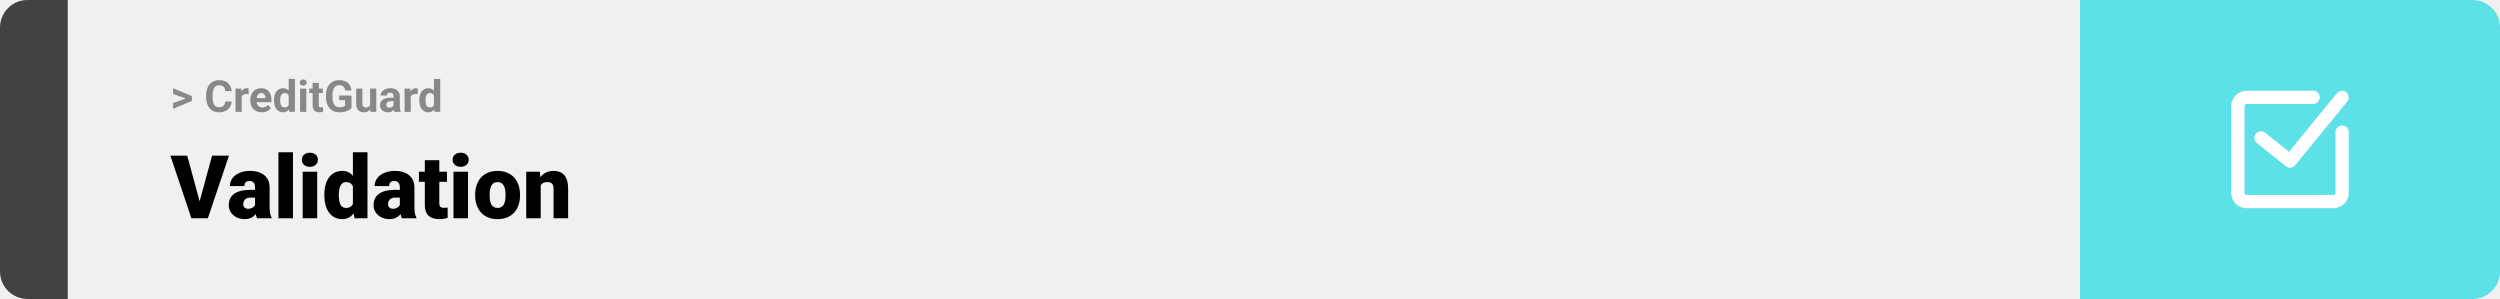
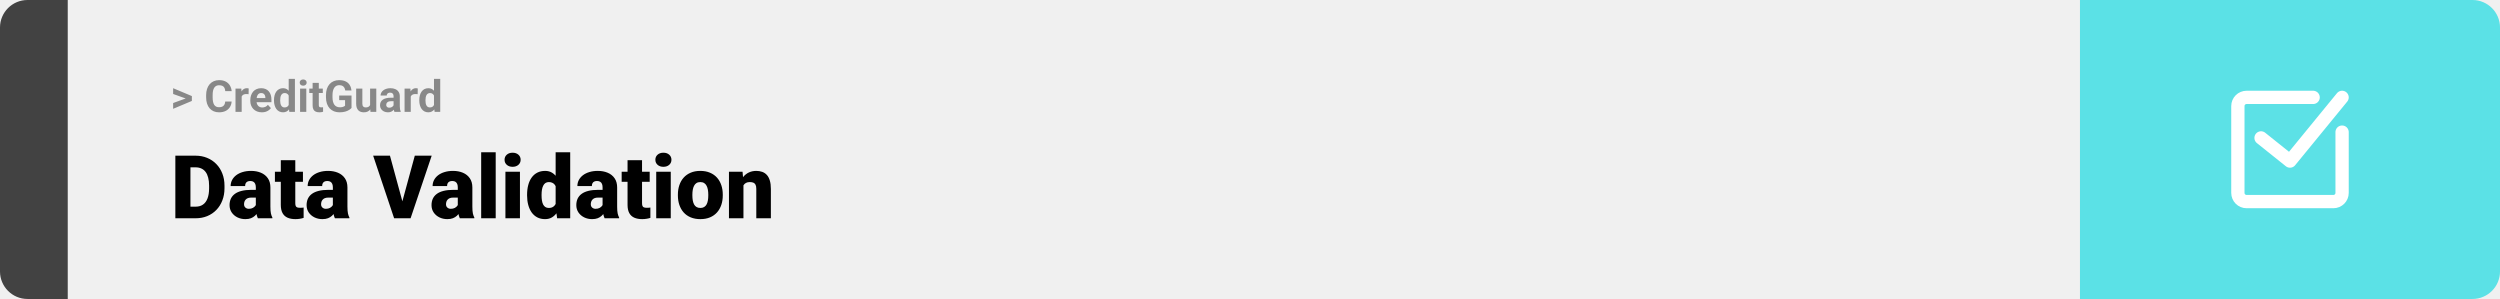
<svg xmlns="http://www.w3.org/2000/svg" width="1363" height="163" viewBox="0 0 1363 163" fill="none">
  <path d="M0 15C0 6.716 6.716 0 15 0H37V163H15C6.716 163 0 156.284 0 148V15Z" fill="#424242" />
  <rect width="1097" height="163" transform="translate(37)" fill="#F0F0F0" />
  <path d="M101.906 53.922L94.394 51.238V48.086L104.602 52.375V54.637L101.906 53.922ZM94.394 56.172L101.918 53.43L104.602 52.785V55.035L94.394 59.324V56.172ZM122.789 55.34H126.293C126.223 56.488 125.906 57.508 125.344 58.398C124.789 59.289 124.012 59.984 123.012 60.484C122.02 60.984 120.824 61.234 119.426 61.234C118.332 61.234 117.352 61.047 116.484 60.672C115.617 60.289 114.875 59.742 114.258 59.031C113.648 58.32 113.184 57.461 112.863 56.453C112.543 55.445 112.383 54.316 112.383 53.066V51.883C112.383 50.633 112.547 49.504 112.875 48.496C113.211 47.48 113.688 46.617 114.305 45.906C114.93 45.195 115.676 44.648 116.543 44.266C117.41 43.883 118.379 43.691 119.449 43.691C120.871 43.691 122.07 43.949 123.047 44.465C124.031 44.98 124.793 45.691 125.332 46.598C125.879 47.504 126.207 48.535 126.316 49.691H122.801C122.762 49.004 122.625 48.422 122.391 47.945C122.156 47.461 121.801 47.098 121.324 46.855C120.855 46.605 120.23 46.48 119.449 46.48C118.863 46.48 118.352 46.59 117.914 46.809C117.477 47.027 117.109 47.359 116.812 47.805C116.516 48.25 116.293 48.812 116.145 49.492C116.004 50.164 115.934 50.953 115.934 51.859V53.066C115.934 53.949 116 54.727 116.133 55.398C116.266 56.062 116.469 56.625 116.742 57.086C117.023 57.539 117.383 57.883 117.82 58.117C118.266 58.344 118.801 58.457 119.426 58.457C120.16 58.457 120.766 58.34 121.242 58.105C121.719 57.871 122.082 57.523 122.332 57.062C122.59 56.602 122.742 56.027 122.789 55.34ZM131.766 51.086V61H128.391V48.32H131.566L131.766 51.086ZM135.586 48.238L135.527 51.367C135.363 51.344 135.164 51.324 134.93 51.309C134.703 51.285 134.496 51.273 134.309 51.273C133.832 51.273 133.418 51.336 133.066 51.461C132.723 51.578 132.434 51.754 132.199 51.988C131.973 52.223 131.801 52.508 131.684 52.844C131.574 53.18 131.512 53.562 131.496 53.992L130.816 53.781C130.816 52.961 130.898 52.207 131.062 51.52C131.227 50.824 131.465 50.219 131.777 49.703C132.098 49.188 132.488 48.789 132.949 48.508C133.41 48.227 133.938 48.086 134.531 48.086C134.719 48.086 134.91 48.102 135.105 48.133C135.301 48.156 135.461 48.191 135.586 48.238ZM142.781 61.234C141.797 61.234 140.914 61.078 140.133 60.766C139.352 60.445 138.688 60.004 138.141 59.441C137.602 58.879 137.188 58.227 136.898 57.484C136.609 56.734 136.465 55.938 136.465 55.094V54.625C136.465 53.664 136.602 52.785 136.875 51.988C137.148 51.191 137.539 50.5 138.047 49.914C138.562 49.328 139.188 48.879 139.922 48.566C140.656 48.246 141.484 48.086 142.406 48.086C143.305 48.086 144.102 48.234 144.797 48.531C145.492 48.828 146.074 49.25 146.543 49.797C147.02 50.344 147.379 51 147.621 51.766C147.863 52.523 147.984 53.367 147.984 54.297V55.703H137.906V53.453H144.668V53.195C144.668 52.727 144.582 52.309 144.41 51.941C144.246 51.566 143.996 51.27 143.66 51.051C143.324 50.832 142.895 50.723 142.371 50.723C141.926 50.723 141.543 50.82 141.223 51.016C140.902 51.211 140.641 51.484 140.438 51.836C140.242 52.188 140.094 52.602 139.992 53.078C139.898 53.547 139.852 54.062 139.852 54.625V55.094C139.852 55.602 139.922 56.07 140.062 56.5C140.211 56.93 140.418 57.301 140.684 57.613C140.957 57.926 141.285 58.168 141.668 58.34C142.059 58.512 142.5 58.598 142.992 58.598C143.602 58.598 144.168 58.48 144.691 58.246C145.223 58.004 145.68 57.641 146.062 57.156L147.703 58.938C147.438 59.32 147.074 59.688 146.613 60.039C146.16 60.391 145.613 60.68 144.973 60.906C144.332 61.125 143.602 61.234 142.781 61.234ZM157.395 58.234V43H160.793V61H157.734L157.395 58.234ZM149.379 54.812V54.566C149.379 53.598 149.488 52.719 149.707 51.93C149.926 51.133 150.246 50.449 150.668 49.879C151.09 49.309 151.609 48.867 152.227 48.555C152.844 48.242 153.547 48.086 154.336 48.086C155.078 48.086 155.727 48.242 156.281 48.555C156.844 48.867 157.32 49.312 157.711 49.891C158.109 50.461 158.43 51.137 158.672 51.918C158.914 52.691 159.09 53.539 159.199 54.461V55C159.09 55.883 158.914 56.703 158.672 57.461C158.43 58.219 158.109 58.883 157.711 59.453C157.32 60.016 156.844 60.453 156.281 60.766C155.719 61.078 155.062 61.234 154.312 61.234C153.523 61.234 152.82 61.074 152.203 60.754C151.594 60.434 151.078 59.984 150.656 59.406C150.242 58.828 149.926 58.148 149.707 57.367C149.488 56.586 149.379 55.734 149.379 54.812ZM152.754 54.566V54.812C152.754 55.336 152.793 55.824 152.871 56.277C152.957 56.73 153.094 57.133 153.281 57.484C153.477 57.828 153.727 58.098 154.031 58.293C154.344 58.48 154.723 58.574 155.168 58.574C155.746 58.574 156.223 58.445 156.598 58.188C156.973 57.922 157.258 57.559 157.453 57.098C157.656 56.637 157.773 56.105 157.805 55.504V53.969C157.781 53.477 157.711 53.035 157.594 52.645C157.484 52.246 157.32 51.906 157.102 51.625C156.891 51.344 156.625 51.125 156.305 50.969C155.992 50.812 155.621 50.734 155.191 50.734C154.754 50.734 154.379 50.836 154.066 51.039C153.754 51.234 153.5 51.504 153.305 51.848C153.117 52.191 152.977 52.598 152.883 53.066C152.797 53.527 152.754 54.027 152.754 54.566ZM166.992 48.32V61H163.605V48.32H166.992ZM163.395 45.016C163.395 44.523 163.566 44.117 163.91 43.797C164.254 43.477 164.715 43.316 165.293 43.316C165.863 43.316 166.32 43.477 166.664 43.797C167.016 44.117 167.191 44.523 167.191 45.016C167.191 45.508 167.016 45.914 166.664 46.234C166.32 46.555 165.863 46.715 165.293 46.715C164.715 46.715 164.254 46.555 163.91 46.234C163.566 45.914 163.395 45.508 163.395 45.016ZM175.992 48.32V50.711H168.609V48.32H175.992ZM170.438 45.191H173.812V57.18C173.812 57.547 173.859 57.828 173.953 58.023C174.055 58.219 174.203 58.355 174.398 58.434C174.594 58.504 174.84 58.539 175.137 58.539C175.348 58.539 175.535 58.531 175.699 58.516C175.871 58.492 176.016 58.469 176.133 58.445L176.145 60.93C175.855 61.023 175.543 61.098 175.207 61.152C174.871 61.207 174.5 61.234 174.094 61.234C173.352 61.234 172.703 61.113 172.148 60.871C171.602 60.621 171.18 60.223 170.883 59.676C170.586 59.129 170.438 58.41 170.438 57.52V45.191ZM191.648 52.082V58.844C191.383 59.164 190.973 59.512 190.418 59.887C189.863 60.254 189.148 60.57 188.273 60.836C187.398 61.102 186.34 61.234 185.098 61.234C183.996 61.234 182.992 61.055 182.086 60.695C181.18 60.328 180.398 59.793 179.742 59.09C179.094 58.387 178.594 57.527 178.242 56.512C177.891 55.488 177.715 54.32 177.715 53.008V51.941C177.715 50.629 177.883 49.461 178.219 48.438C178.562 47.414 179.051 46.551 179.684 45.848C180.316 45.145 181.07 44.609 181.945 44.242C182.82 43.875 183.793 43.691 184.863 43.691C186.348 43.691 187.566 43.934 188.52 44.418C189.473 44.895 190.199 45.559 190.699 46.41C191.207 47.254 191.52 48.223 191.637 49.316H188.227C188.141 48.738 187.977 48.234 187.734 47.805C187.492 47.375 187.145 47.039 186.691 46.797C186.246 46.555 185.668 46.434 184.957 46.434C184.371 46.434 183.848 46.555 183.387 46.797C182.934 47.031 182.551 47.379 182.238 47.84C181.926 48.301 181.688 48.871 181.523 49.551C181.359 50.23 181.277 51.02 181.277 51.918V53.008C181.277 53.898 181.363 54.688 181.535 55.375C181.707 56.055 181.961 56.629 182.297 57.098C182.641 57.559 183.062 57.906 183.562 58.141C184.062 58.375 184.645 58.492 185.309 58.492C185.863 58.492 186.324 58.445 186.691 58.352C187.066 58.258 187.367 58.145 187.594 58.012C187.828 57.871 188.008 57.738 188.133 57.613V54.59H184.922V52.082H191.648ZM201.773 57.965V48.32H205.148V61H201.973L201.773 57.965ZM202.148 55.363L203.145 55.34C203.145 56.184 203.047 56.969 202.852 57.695C202.656 58.414 202.363 59.039 201.973 59.57C201.582 60.094 201.09 60.504 200.496 60.801C199.902 61.09 199.203 61.234 198.398 61.234C197.781 61.234 197.211 61.148 196.688 60.977C196.172 60.797 195.727 60.52 195.352 60.145C194.984 59.762 194.695 59.273 194.484 58.68C194.281 58.078 194.18 57.355 194.18 56.512V48.32H197.555V56.535C197.555 56.91 197.598 57.227 197.684 57.484C197.777 57.742 197.906 57.953 198.07 58.117C198.234 58.281 198.426 58.398 198.645 58.469C198.871 58.539 199.121 58.574 199.395 58.574C200.09 58.574 200.637 58.434 201.035 58.152C201.441 57.871 201.727 57.488 201.891 57.004C202.062 56.512 202.148 55.965 202.148 55.363ZM214.57 58.141V52.492C214.57 52.086 214.504 51.738 214.371 51.449C214.238 51.152 214.031 50.922 213.75 50.758C213.477 50.594 213.121 50.512 212.684 50.512C212.309 50.512 211.984 50.578 211.711 50.711C211.438 50.836 211.227 51.02 211.078 51.262C210.93 51.496 210.855 51.773 210.855 52.094H207.48C207.48 51.555 207.605 51.043 207.855 50.559C208.105 50.074 208.469 49.648 208.945 49.281C209.422 48.906 209.988 48.613 210.645 48.402C211.309 48.191 212.051 48.086 212.871 48.086C213.855 48.086 214.73 48.25 215.496 48.578C216.262 48.906 216.863 49.398 217.301 50.055C217.746 50.711 217.969 51.531 217.969 52.516V57.941C217.969 58.637 218.012 59.207 218.098 59.652C218.184 60.09 218.309 60.473 218.473 60.801V61H215.062C214.898 60.656 214.773 60.227 214.688 59.711C214.609 59.188 214.57 58.664 214.57 58.141ZM215.016 53.277L215.039 55.188H213.152C212.707 55.188 212.32 55.238 211.992 55.34C211.664 55.441 211.395 55.586 211.184 55.773C210.973 55.953 210.816 56.164 210.715 56.406C210.621 56.648 210.574 56.914 210.574 57.203C210.574 57.492 210.641 57.754 210.773 57.988C210.906 58.215 211.098 58.395 211.348 58.527C211.598 58.652 211.891 58.715 212.227 58.715C212.734 58.715 213.176 58.613 213.551 58.41C213.926 58.207 214.215 57.957 214.418 57.66C214.629 57.363 214.738 57.082 214.746 56.816L215.637 58.246C215.512 58.566 215.34 58.898 215.121 59.242C214.91 59.586 214.641 59.91 214.312 60.215C213.984 60.512 213.59 60.758 213.129 60.953C212.668 61.141 212.121 61.234 211.488 61.234C210.684 61.234 209.953 61.074 209.297 60.754C208.648 60.426 208.133 59.977 207.75 59.406C207.375 58.828 207.188 58.172 207.188 57.438C207.188 56.773 207.312 56.184 207.562 55.668C207.812 55.152 208.18 54.719 208.664 54.367C209.156 54.008 209.77 53.738 210.504 53.559C211.238 53.371 212.09 53.277 213.059 53.277H215.016ZM223.945 51.086V61H220.57V48.32H223.746L223.945 51.086ZM227.766 48.238L227.707 51.367C227.543 51.344 227.344 51.324 227.109 51.309C226.883 51.285 226.676 51.273 226.488 51.273C226.012 51.273 225.598 51.336 225.246 51.461C224.902 51.578 224.613 51.754 224.379 51.988C224.152 52.223 223.98 52.508 223.863 52.844C223.754 53.18 223.691 53.562 223.676 53.992L222.996 53.781C222.996 52.961 223.078 52.207 223.242 51.52C223.406 50.824 223.645 50.219 223.957 49.703C224.277 49.188 224.668 48.789 225.129 48.508C225.59 48.227 226.117 48.086 226.711 48.086C226.898 48.086 227.09 48.102 227.285 48.133C227.48 48.156 227.641 48.191 227.766 48.238ZM236.613 58.234V43H240.012V61H236.953L236.613 58.234ZM228.598 54.812V54.566C228.598 53.598 228.707 52.719 228.926 51.93C229.145 51.133 229.465 50.449 229.887 49.879C230.309 49.309 230.828 48.867 231.445 48.555C232.062 48.242 232.766 48.086 233.555 48.086C234.297 48.086 234.945 48.242 235.5 48.555C236.062 48.867 236.539 49.312 236.93 49.891C237.328 50.461 237.648 51.137 237.891 51.918C238.133 52.691 238.309 53.539 238.418 54.461V55C238.309 55.883 238.133 56.703 237.891 57.461C237.648 58.219 237.328 58.883 236.93 59.453C236.539 60.016 236.062 60.453 235.5 60.766C234.938 61.078 234.281 61.234 233.531 61.234C232.742 61.234 232.039 61.074 231.422 60.754C230.812 60.434 230.297 59.984 229.875 59.406C229.461 58.828 229.145 58.148 228.926 57.367C228.707 56.586 228.598 55.734 228.598 54.812ZM231.973 54.566V54.812C231.973 55.336 232.012 55.824 232.09 56.277C232.176 56.73 232.312 57.133 232.5 57.484C232.695 57.828 232.945 58.098 233.25 58.293C233.562 58.48 233.941 58.574 234.387 58.574C234.965 58.574 235.441 58.445 235.816 58.188C236.191 57.922 236.477 57.559 236.672 57.098C236.875 56.637 236.992 56.105 237.023 55.504V53.969C237 53.477 236.93 53.035 236.812 52.645C236.703 52.246 236.539 51.906 236.32 51.625C236.109 51.344 235.844 51.125 235.523 50.969C235.211 50.812 234.84 50.734 234.41 50.734C233.973 50.734 233.598 50.836 233.285 51.039C232.973 51.234 232.719 51.504 232.523 51.848C232.336 52.191 232.195 52.598 232.102 53.066C232.016 53.527 231.973 54.027 231.973 54.566Z" fill="#888888" />
-   <path d="M108.516 110.961L115.617 84.875H124.828L113.32 119H107.367L108.516 110.961ZM102.07 84.875L109.172 110.961L110.367 119H104.344L92.906 84.875H102.07ZM139.055 112.625V102.172C139.055 101.453 138.953 100.836 138.75 100.32C138.547 99.805 138.227 99.406 137.789 99.125C137.352 98.828 136.766 98.68 136.031 98.68C135.438 98.68 134.93 98.781 134.508 98.984C134.086 99.188 133.766 99.492 133.547 99.898C133.328 100.305 133.219 100.82 133.219 101.445H125.32C125.32 100.273 125.578 99.188 126.094 98.188C126.625 97.172 127.375 96.289 128.344 95.539C129.328 94.789 130.5 94.211 131.859 93.805C133.234 93.383 134.766 93.172 136.453 93.172C138.469 93.172 140.266 93.508 141.844 94.18C143.438 94.852 144.695 95.859 145.617 97.203C146.539 98.531 147 100.203 147 102.219V112.602C147 114.258 147.094 115.516 147.281 116.375C147.469 117.219 147.734 117.961 148.078 118.602V119H140.156C139.781 118.219 139.5 117.266 139.312 116.141C139.141 115 139.055 113.828 139.055 112.625ZM140.016 103.508L140.062 107.727H136.57C135.836 107.727 135.211 107.828 134.695 108.031C134.195 108.234 133.789 108.516 133.477 108.875C133.18 109.219 132.961 109.609 132.82 110.047C132.695 110.484 132.633 110.945 132.633 111.43C132.633 111.898 132.742 112.32 132.961 112.695C133.195 113.055 133.508 113.336 133.898 113.539C134.289 113.742 134.727 113.844 135.211 113.844C136.086 113.844 136.828 113.68 137.438 113.352C138.062 113.008 138.539 112.594 138.867 112.109C139.195 111.625 139.359 111.172 139.359 110.75L141.094 113.984C140.781 114.609 140.422 115.242 140.016 115.883C139.625 116.523 139.133 117.117 138.539 117.664C137.961 118.195 137.25 118.633 136.406 118.977C135.562 119.305 134.539 119.469 133.336 119.469C131.773 119.469 130.336 119.148 129.023 118.508C127.727 117.867 126.688 116.977 125.906 115.836C125.125 114.68 124.734 113.352 124.734 111.852C124.734 110.539 124.969 109.367 125.438 108.336C125.922 107.305 126.648 106.43 127.617 105.711C128.586 104.992 129.82 104.445 131.32 104.07C132.82 103.695 134.586 103.508 136.617 103.508H140.016ZM159.727 83V119H151.805V83H159.727ZM172.945 93.641V119H165.023V93.641H172.945ZM164.555 87.102C164.555 85.977 164.961 85.055 165.773 84.336C166.586 83.617 167.641 83.258 168.938 83.258C170.234 83.258 171.289 83.617 172.102 84.336C172.914 85.055 173.32 85.977 173.32 87.102C173.32 88.227 172.914 89.148 172.102 89.867C171.289 90.586 170.234 90.945 168.938 90.945C167.641 90.945 166.586 90.586 165.773 89.867C164.961 89.148 164.555 88.227 164.555 87.102ZM192.398 113.188V83H200.344V119H193.219L192.398 113.188ZM176.836 106.625V106.133C176.836 104.211 177.047 102.461 177.469 100.883C177.891 99.289 178.516 97.922 179.344 96.781C180.172 95.625 181.203 94.734 182.438 94.109C183.672 93.484 185.094 93.172 186.703 93.172C188.141 93.172 189.398 93.508 190.477 94.18C191.555 94.836 192.477 95.758 193.242 96.945C194.008 98.133 194.633 99.523 195.117 101.117C195.602 102.695 195.969 104.398 196.219 106.227V106.812C195.969 108.531 195.602 110.156 195.117 111.688C194.633 113.203 194.008 114.547 193.242 115.719C192.477 116.891 191.547 117.812 190.453 118.484C189.375 119.141 188.109 119.469 186.656 119.469C185.047 119.469 183.625 119.148 182.391 118.508C181.172 117.867 180.148 116.969 179.32 115.812C178.508 114.656 177.891 113.297 177.469 111.734C177.047 110.172 176.836 108.469 176.836 106.625ZM184.734 106.133V106.625C184.734 107.578 184.797 108.461 184.922 109.273C185.047 110.086 185.258 110.805 185.555 111.43C185.867 112.039 186.273 112.516 186.773 112.859C187.289 113.203 187.922 113.375 188.672 113.375C189.688 113.375 190.523 113.133 191.18 112.648C191.852 112.164 192.344 111.477 192.656 110.586C192.984 109.695 193.125 108.648 193.078 107.445V105.594C193.109 104.562 193.039 103.656 192.867 102.875C192.695 102.078 192.422 101.414 192.047 100.883C191.688 100.352 191.227 99.953 190.664 99.688C190.117 99.406 189.469 99.266 188.719 99.266C187.984 99.266 187.359 99.438 186.844 99.781C186.344 100.125 185.938 100.609 185.625 101.234C185.312 101.844 185.086 102.57 184.945 103.414C184.805 104.242 184.734 105.148 184.734 106.133ZM217.992 112.625V102.172C217.992 101.453 217.891 100.836 217.688 100.32C217.484 99.805 217.164 99.406 216.727 99.125C216.289 98.828 215.703 98.68 214.969 98.68C214.375 98.68 213.867 98.781 213.445 98.984C213.023 99.188 212.703 99.492 212.484 99.898C212.266 100.305 212.156 100.82 212.156 101.445H204.258C204.258 100.273 204.516 99.188 205.031 98.188C205.562 97.172 206.312 96.289 207.281 95.539C208.266 94.789 209.438 94.211 210.797 93.805C212.172 93.383 213.703 93.172 215.391 93.172C217.406 93.172 219.203 93.508 220.781 94.18C222.375 94.852 223.633 95.859 224.555 97.203C225.477 98.531 225.938 100.203 225.938 102.219V112.602C225.938 114.258 226.031 115.516 226.219 116.375C226.406 117.219 226.672 117.961 227.016 118.602V119H219.094C218.719 118.219 218.438 117.266 218.25 116.141C218.078 115 217.992 113.828 217.992 112.625ZM218.953 103.508L219 107.727H215.508C214.773 107.727 214.148 107.828 213.633 108.031C213.133 108.234 212.727 108.516 212.414 108.875C212.117 109.219 211.898 109.609 211.758 110.047C211.633 110.484 211.57 110.945 211.57 111.43C211.57 111.898 211.68 112.32 211.898 112.695C212.133 113.055 212.445 113.336 212.836 113.539C213.227 113.742 213.664 113.844 214.148 113.844C215.023 113.844 215.766 113.68 216.375 113.352C217 113.008 217.477 112.594 217.805 112.109C218.133 111.625 218.297 111.172 218.297 110.75L220.031 113.984C219.719 114.609 219.359 115.242 218.953 115.883C218.562 116.523 218.07 117.117 217.477 117.664C216.898 118.195 216.188 118.633 215.344 118.977C214.5 119.305 213.477 119.469 212.273 119.469C210.711 119.469 209.273 119.148 207.961 118.508C206.664 117.867 205.625 116.977 204.844 115.836C204.062 114.68 203.672 113.352 203.672 111.852C203.672 110.539 203.906 109.367 204.375 108.336C204.859 107.305 205.586 106.43 206.555 105.711C207.523 104.992 208.758 104.445 210.258 104.07C211.758 103.695 213.523 103.508 215.555 103.508H218.953ZM243.68 93.641V99.125H228.398V93.641H243.68ZM231.609 87.336H239.508V110.727C239.508 111.398 239.586 111.922 239.742 112.297C239.898 112.656 240.164 112.914 240.539 113.07C240.93 113.211 241.445 113.281 242.086 113.281C242.539 113.281 242.914 113.273 243.211 113.258C243.508 113.227 243.789 113.188 244.055 113.141V118.789C243.383 119.008 242.68 119.172 241.945 119.281C241.211 119.406 240.43 119.469 239.602 119.469C237.914 119.469 236.469 119.203 235.266 118.672C234.078 118.141 233.172 117.305 232.547 116.164C231.922 115.023 231.609 113.539 231.609 111.711V87.336ZM255.164 93.641V119H247.242V93.641H255.164ZM246.773 87.102C246.773 85.977 247.18 85.055 247.992 84.336C248.805 83.617 249.859 83.258 251.156 83.258C252.453 83.258 253.508 83.617 254.32 84.336C255.133 85.055 255.539 85.977 255.539 87.102C255.539 88.227 255.133 89.148 254.32 89.867C253.508 90.586 252.453 90.945 251.156 90.945C249.859 90.945 248.805 90.586 247.992 89.867C247.18 89.148 246.773 88.227 246.773 87.102ZM259.055 106.578V106.086C259.055 104.227 259.32 102.516 259.852 100.953C260.383 99.375 261.164 98.008 262.195 96.852C263.227 95.695 264.5 94.797 266.016 94.156C267.531 93.5 269.281 93.172 271.266 93.172C273.266 93.172 275.023 93.5 276.539 94.156C278.07 94.797 279.352 95.695 280.383 96.852C281.414 98.008 282.195 99.375 282.727 100.953C283.258 102.516 283.523 104.227 283.523 106.086V106.578C283.523 108.422 283.258 110.133 282.727 111.711C282.195 113.273 281.414 114.641 280.383 115.812C279.352 116.969 278.078 117.867 276.562 118.508C275.047 119.148 273.297 119.469 271.312 119.469C269.328 119.469 267.57 119.148 266.039 118.508C264.508 117.867 263.227 116.969 262.195 115.812C261.164 114.641 260.383 113.273 259.852 111.711C259.32 110.133 259.055 108.422 259.055 106.578ZM266.953 106.086V106.578C266.953 107.531 267.023 108.422 267.164 109.25C267.305 110.078 267.539 110.805 267.867 111.43C268.195 112.039 268.641 112.516 269.203 112.859C269.766 113.203 270.469 113.375 271.312 113.375C272.141 113.375 272.828 113.203 273.375 112.859C273.938 112.516 274.383 112.039 274.711 111.43C275.039 110.805 275.273 110.078 275.414 109.25C275.555 108.422 275.625 107.531 275.625 106.578V106.086C275.625 105.164 275.555 104.297 275.414 103.484C275.273 102.656 275.039 101.93 274.711 101.305C274.383 100.664 273.938 100.164 273.375 99.805C272.812 99.445 272.109 99.266 271.266 99.266C270.438 99.266 269.742 99.445 269.18 99.805C268.633 100.164 268.195 100.664 267.867 101.305C267.539 101.93 267.305 102.656 267.164 103.484C267.023 104.297 266.953 105.164 266.953 106.086ZM294.797 99.055V119H286.898V93.641H294.305L294.797 99.055ZM293.859 105.453L292.008 105.5C292.008 103.562 292.242 101.836 292.711 100.32C293.18 98.789 293.844 97.492 294.703 96.43C295.562 95.367 296.586 94.562 297.773 94.016C298.977 93.453 300.312 93.172 301.781 93.172C302.953 93.172 304.023 93.344 304.992 93.688C305.977 94.031 306.82 94.586 307.523 95.352C308.242 96.117 308.789 97.133 309.164 98.398C309.555 99.648 309.75 101.195 309.75 103.039V119H301.805V103.016C301.805 102 301.664 101.227 301.383 100.695C301.102 100.148 300.695 99.773 300.164 99.57C299.633 99.367 298.984 99.266 298.219 99.266C297.406 99.266 296.719 99.422 296.156 99.734C295.594 100.047 295.141 100.484 294.797 101.047C294.469 101.594 294.227 102.242 294.07 102.992C293.93 103.742 293.859 104.562 293.859 105.453Z" fill="black" />
+   <path d="M106.688 119H99.117L99.164 112.672H106.688C108.25 112.672 109.57 112.297 110.648 111.547C111.742 110.797 112.57 109.68 113.133 108.195C113.711 106.695 114 104.852 114 102.664V101.188C114 99.547 113.836 98.109 113.508 96.875C113.195 95.625 112.727 94.586 112.102 93.758C111.477 92.914 110.695 92.281 109.758 91.859C108.836 91.438 107.773 91.227 106.57 91.227H98.977V84.875H106.57C108.883 84.875 111 85.273 112.922 86.07C114.859 86.852 116.531 87.977 117.938 89.445C119.359 90.898 120.453 92.625 121.219 94.625C122 96.609 122.391 98.812 122.391 101.234V102.664C122.391 105.07 122 107.273 121.219 109.273C120.453 111.273 119.367 113 117.961 114.453C116.555 115.906 114.891 117.031 112.969 117.828C111.062 118.609 108.969 119 106.688 119ZM103.828 84.875V119H95.602V84.875H103.828ZM139.477 112.625V102.172C139.477 101.453 139.375 100.836 139.172 100.32C138.969 99.805 138.648 99.406 138.211 99.125C137.773 98.828 137.188 98.68 136.453 98.68C135.859 98.68 135.352 98.781 134.93 98.984C134.508 99.188 134.188 99.492 133.969 99.898C133.75 100.305 133.641 100.82 133.641 101.445H125.742C125.742 100.273 126 99.188 126.516 98.188C127.047 97.172 127.797 96.289 128.766 95.539C129.75 94.789 130.922 94.211 132.281 93.805C133.656 93.383 135.188 93.172 136.875 93.172C138.891 93.172 140.688 93.508 142.266 94.18C143.859 94.852 145.117 95.859 146.039 97.203C146.961 98.531 147.422 100.203 147.422 102.219V112.602C147.422 114.258 147.516 115.516 147.703 116.375C147.891 117.219 148.156 117.961 148.5 118.602V119H140.578C140.203 118.219 139.922 117.266 139.734 116.141C139.562 115 139.477 113.828 139.477 112.625ZM140.438 103.508L140.484 107.727H136.992C136.258 107.727 135.633 107.828 135.117 108.031C134.617 108.234 134.211 108.516 133.898 108.875C133.602 109.219 133.383 109.609 133.242 110.047C133.117 110.484 133.055 110.945 133.055 111.43C133.055 111.898 133.164 112.32 133.383 112.695C133.617 113.055 133.93 113.336 134.32 113.539C134.711 113.742 135.148 113.844 135.633 113.844C136.508 113.844 137.25 113.68 137.859 113.352C138.484 113.008 138.961 112.594 139.289 112.109C139.617 111.625 139.781 111.172 139.781 110.75L141.516 113.984C141.203 114.609 140.844 115.242 140.438 115.883C140.047 116.523 139.555 117.117 138.961 117.664C138.383 118.195 137.672 118.633 136.828 118.977C135.984 119.305 134.961 119.469 133.758 119.469C132.195 119.469 130.758 119.148 129.445 118.508C128.148 117.867 127.109 116.977 126.328 115.836C125.547 114.68 125.156 113.352 125.156 111.852C125.156 110.539 125.391 109.367 125.859 108.336C126.344 107.305 127.07 106.43 128.039 105.711C129.008 104.992 130.242 104.445 131.742 104.07C133.242 103.695 135.008 103.508 137.039 103.508H140.438ZM165.164 93.641V99.125H149.883V93.641H165.164ZM153.094 87.336H160.992V110.727C160.992 111.398 161.07 111.922 161.227 112.297C161.383 112.656 161.648 112.914 162.023 113.07C162.414 113.211 162.93 113.281 163.57 113.281C164.023 113.281 164.398 113.273 164.695 113.258C164.992 113.227 165.273 113.188 165.539 113.141V118.789C164.867 119.008 164.164 119.172 163.43 119.281C162.695 119.406 161.914 119.469 161.086 119.469C159.398 119.469 157.953 119.203 156.75 118.672C155.562 118.141 154.656 117.305 154.031 116.164C153.406 115.023 153.094 113.539 153.094 111.711V87.336ZM181.477 112.625V102.172C181.477 101.453 181.375 100.836 181.172 100.32C180.969 99.805 180.648 99.406 180.211 99.125C179.773 98.828 179.188 98.68 178.453 98.68C177.859 98.68 177.352 98.781 176.93 98.984C176.508 99.188 176.188 99.492 175.969 99.898C175.75 100.305 175.641 100.82 175.641 101.445H167.742C167.742 100.273 168 99.188 168.516 98.188C169.047 97.172 169.797 96.289 170.766 95.539C171.75 94.789 172.922 94.211 174.281 93.805C175.656 93.383 177.188 93.172 178.875 93.172C180.891 93.172 182.688 93.508 184.266 94.18C185.859 94.852 187.117 95.859 188.039 97.203C188.961 98.531 189.422 100.203 189.422 102.219V112.602C189.422 114.258 189.516 115.516 189.703 116.375C189.891 117.219 190.156 117.961 190.5 118.602V119H182.578C182.203 118.219 181.922 117.266 181.734 116.141C181.562 115 181.477 113.828 181.477 112.625ZM182.438 103.508L182.484 107.727H178.992C178.258 107.727 177.633 107.828 177.117 108.031C176.617 108.234 176.211 108.516 175.898 108.875C175.602 109.219 175.383 109.609 175.242 110.047C175.117 110.484 175.055 110.945 175.055 111.43C175.055 111.898 175.164 112.32 175.383 112.695C175.617 113.055 175.93 113.336 176.32 113.539C176.711 113.742 177.148 113.844 177.633 113.844C178.508 113.844 179.25 113.68 179.859 113.352C180.484 113.008 180.961 112.594 181.289 112.109C181.617 111.625 181.781 111.172 181.781 110.75L183.516 113.984C183.203 114.609 182.844 115.242 182.438 115.883C182.047 116.523 181.555 117.117 180.961 117.664C180.383 118.195 179.672 118.633 178.828 118.977C177.984 119.305 176.961 119.469 175.758 119.469C174.195 119.469 172.758 119.148 171.445 118.508C170.148 117.867 169.109 116.977 168.328 115.836C167.547 114.68 167.156 113.352 167.156 111.852C167.156 110.539 167.391 109.367 167.859 108.336C168.344 107.305 169.07 106.43 170.039 105.711C171.008 104.992 172.242 104.445 173.742 104.07C175.242 103.695 177.008 103.508 179.039 103.508H182.438ZM219.047 110.961L226.148 84.875H235.359L223.852 119H217.898L219.047 110.961ZM212.602 84.875L219.703 110.961L220.898 119H214.875L203.438 84.875H212.602ZM249.586 112.625V102.172C249.586 101.453 249.484 100.836 249.281 100.32C249.078 99.805 248.758 99.406 248.32 99.125C247.883 98.828 247.297 98.68 246.562 98.68C245.969 98.68 245.461 98.781 245.039 98.984C244.617 99.188 244.297 99.492 244.078 99.898C243.859 100.305 243.75 100.82 243.75 101.445H235.852C235.852 100.273 236.109 99.188 236.625 98.188C237.156 97.172 237.906 96.289 238.875 95.539C239.859 94.789 241.031 94.211 242.391 93.805C243.766 93.383 245.297 93.172 246.984 93.172C249 93.172 250.797 93.508 252.375 94.18C253.969 94.852 255.227 95.859 256.148 97.203C257.07 98.531 257.531 100.203 257.531 102.219V112.602C257.531 114.258 257.625 115.516 257.812 116.375C258 117.219 258.266 117.961 258.609 118.602V119H250.688C250.312 118.219 250.031 117.266 249.844 116.141C249.672 115 249.586 113.828 249.586 112.625ZM250.547 103.508L250.594 107.727H247.102C246.367 107.727 245.742 107.828 245.227 108.031C244.727 108.234 244.32 108.516 244.008 108.875C243.711 109.219 243.492 109.609 243.352 110.047C243.227 110.484 243.164 110.945 243.164 111.43C243.164 111.898 243.273 112.32 243.492 112.695C243.727 113.055 244.039 113.336 244.43 113.539C244.82 113.742 245.258 113.844 245.742 113.844C246.617 113.844 247.359 113.68 247.969 113.352C248.594 113.008 249.07 112.594 249.398 112.109C249.727 111.625 249.891 111.172 249.891 110.75L251.625 113.984C251.312 114.609 250.953 115.242 250.547 115.883C250.156 116.523 249.664 117.117 249.07 117.664C248.492 118.195 247.781 118.633 246.938 118.977C246.094 119.305 245.07 119.469 243.867 119.469C242.305 119.469 240.867 119.148 239.555 118.508C238.258 117.867 237.219 116.977 236.438 115.836C235.656 114.68 235.266 113.352 235.266 111.852C235.266 110.539 235.5 109.367 235.969 108.336C236.453 107.305 237.18 106.43 238.148 105.711C239.117 104.992 240.352 104.445 241.852 104.07C243.352 103.695 245.117 103.508 247.148 103.508H250.547ZM270.258 83V119H262.336V83H270.258ZM283.477 93.641V119H275.555V93.641H283.477ZM275.086 87.102C275.086 85.977 275.492 85.055 276.305 84.336C277.117 83.617 278.172 83.258 279.469 83.258C280.766 83.258 281.82 83.617 282.633 84.336C283.445 85.055 283.852 85.977 283.852 87.102C283.852 88.227 283.445 89.148 282.633 89.867C281.82 90.586 280.766 90.945 279.469 90.945C278.172 90.945 277.117 90.586 276.305 89.867C275.492 89.148 275.086 88.227 275.086 87.102ZM302.93 113.188V83H310.875V119H303.75L302.93 113.188ZM287.367 106.625V106.133C287.367 104.211 287.578 102.461 288 100.883C288.422 99.289 289.047 97.922 289.875 96.781C290.703 95.625 291.734 94.734 292.969 94.109C294.203 93.484 295.625 93.172 297.234 93.172C298.672 93.172 299.93 93.508 301.008 94.18C302.086 94.836 303.008 95.758 303.773 96.945C304.539 98.133 305.164 99.523 305.648 101.117C306.133 102.695 306.5 104.398 306.75 106.227V106.812C306.5 108.531 306.133 110.156 305.648 111.688C305.164 113.203 304.539 114.547 303.773 115.719C303.008 116.891 302.078 117.812 300.984 118.484C299.906 119.141 298.641 119.469 297.188 119.469C295.578 119.469 294.156 119.148 292.922 118.508C291.703 117.867 290.68 116.969 289.852 115.812C289.039 114.656 288.422 113.297 288 111.734C287.578 110.172 287.367 108.469 287.367 106.625ZM295.266 106.133V106.625C295.266 107.578 295.328 108.461 295.453 109.273C295.578 110.086 295.789 110.805 296.086 111.43C296.398 112.039 296.805 112.516 297.305 112.859C297.82 113.203 298.453 113.375 299.203 113.375C300.219 113.375 301.055 113.133 301.711 112.648C302.383 112.164 302.875 111.477 303.188 110.586C303.516 109.695 303.656 108.648 303.609 107.445V105.594C303.641 104.562 303.57 103.656 303.398 102.875C303.227 102.078 302.953 101.414 302.578 100.883C302.219 100.352 301.758 99.953 301.195 99.688C300.648 99.406 300 99.266 299.25 99.266C298.516 99.266 297.891 99.438 297.375 99.781C296.875 100.125 296.469 100.609 296.156 101.234C295.844 101.844 295.617 102.57 295.477 103.414C295.336 104.242 295.266 105.148 295.266 106.133ZM328.523 112.625V102.172C328.523 101.453 328.422 100.836 328.219 100.32C328.016 99.805 327.695 99.406 327.258 99.125C326.82 98.828 326.234 98.68 325.5 98.68C324.906 98.68 324.398 98.781 323.977 98.984C323.555 99.188 323.234 99.492 323.016 99.898C322.797 100.305 322.688 100.82 322.688 101.445H314.789C314.789 100.273 315.047 99.188 315.562 98.188C316.094 97.172 316.844 96.289 317.812 95.539C318.797 94.789 319.969 94.211 321.328 93.805C322.703 93.383 324.234 93.172 325.922 93.172C327.938 93.172 329.734 93.508 331.312 94.18C332.906 94.852 334.164 95.859 335.086 97.203C336.008 98.531 336.469 100.203 336.469 102.219V112.602C336.469 114.258 336.562 115.516 336.75 116.375C336.938 117.219 337.203 117.961 337.547 118.602V119H329.625C329.25 118.219 328.969 117.266 328.781 116.141C328.609 115 328.523 113.828 328.523 112.625ZM329.484 103.508L329.531 107.727H326.039C325.305 107.727 324.68 107.828 324.164 108.031C323.664 108.234 323.258 108.516 322.945 108.875C322.648 109.219 322.43 109.609 322.289 110.047C322.164 110.484 322.102 110.945 322.102 111.43C322.102 111.898 322.211 112.32 322.43 112.695C322.664 113.055 322.977 113.336 323.367 113.539C323.758 113.742 324.195 113.844 324.68 113.844C325.555 113.844 326.297 113.68 326.906 113.352C327.531 113.008 328.008 112.594 328.336 112.109C328.664 111.625 328.828 111.172 328.828 110.75L330.562 113.984C330.25 114.609 329.891 115.242 329.484 115.883C329.094 116.523 328.602 117.117 328.008 117.664C327.43 118.195 326.719 118.633 325.875 118.977C325.031 119.305 324.008 119.469 322.805 119.469C321.242 119.469 319.805 119.148 318.492 118.508C317.195 117.867 316.156 116.977 315.375 115.836C314.594 114.68 314.203 113.352 314.203 111.852C314.203 110.539 314.438 109.367 314.906 108.336C315.391 107.305 316.117 106.43 317.086 105.711C318.055 104.992 319.289 104.445 320.789 104.07C322.289 103.695 324.055 103.508 326.086 103.508H329.484ZM354.211 93.641V99.125H338.93V93.641H354.211ZM342.141 87.336H350.039V110.727C350.039 111.398 350.117 111.922 350.273 112.297C350.43 112.656 350.695 112.914 351.07 113.07C351.461 113.211 351.977 113.281 352.617 113.281C353.07 113.281 353.445 113.273 353.742 113.258C354.039 113.227 354.32 113.188 354.586 113.141V118.789C353.914 119.008 353.211 119.172 352.477 119.281C351.742 119.406 350.961 119.469 350.133 119.469C348.445 119.469 347 119.203 345.797 118.672C344.609 118.141 343.703 117.305 343.078 116.164C342.453 115.023 342.141 113.539 342.141 111.711V87.336ZM365.695 93.641V119H357.773V93.641H365.695ZM357.305 87.102C357.305 85.977 357.711 85.055 358.523 84.336C359.336 83.617 360.391 83.258 361.688 83.258C362.984 83.258 364.039 83.617 364.852 84.336C365.664 85.055 366.07 85.977 366.07 87.102C366.07 88.227 365.664 89.148 364.852 89.867C364.039 90.586 362.984 90.945 361.688 90.945C360.391 90.945 359.336 90.586 358.523 89.867C357.711 89.148 357.305 88.227 357.305 87.102ZM369.586 106.578V106.086C369.586 104.227 369.852 102.516 370.383 100.953C370.914 99.375 371.695 98.008 372.727 96.852C373.758 95.695 375.031 94.797 376.547 94.156C378.062 93.5 379.812 93.172 381.797 93.172C383.797 93.172 385.555 93.5 387.07 94.156C388.602 94.797 389.883 95.695 390.914 96.852C391.945 98.008 392.727 99.375 393.258 100.953C393.789 102.516 394.055 104.227 394.055 106.086V106.578C394.055 108.422 393.789 110.133 393.258 111.711C392.727 113.273 391.945 114.641 390.914 115.812C389.883 116.969 388.609 117.867 387.094 118.508C385.578 119.148 383.828 119.469 381.844 119.469C379.859 119.469 378.102 119.148 376.57 118.508C375.039 117.867 373.758 116.969 372.727 115.812C371.695 114.641 370.914 113.273 370.383 111.711C369.852 110.133 369.586 108.422 369.586 106.578ZM377.484 106.086V106.578C377.484 107.531 377.555 108.422 377.695 109.25C377.836 110.078 378.07 110.805 378.398 111.43C378.727 112.039 379.172 112.516 379.734 112.859C380.297 113.203 381 113.375 381.844 113.375C382.672 113.375 383.359 113.203 383.906 112.859C384.469 112.516 384.914 112.039 385.242 111.43C385.57 110.805 385.805 110.078 385.945 109.25C386.086 108.422 386.156 107.531 386.156 106.578V106.086C386.156 105.164 386.086 104.297 385.945 103.484C385.805 102.656 385.57 101.93 385.242 101.305C384.914 100.664 384.469 100.164 383.906 99.805C383.344 99.445 382.641 99.266 381.797 99.266C380.969 99.266 380.273 99.445 379.711 99.805C379.164 100.164 378.727 100.664 378.398 101.305C378.07 101.93 377.836 102.656 377.695 103.484C377.555 104.297 377.484 105.164 377.484 106.086ZM405.328 99.055V119H397.43V93.641H404.836L405.328 99.055ZM404.391 105.453L402.539 105.5C402.539 103.562 402.773 101.836 403.242 100.32C403.711 98.789 404.375 97.492 405.234 96.43C406.094 95.367 407.117 94.562 408.305 94.016C409.508 93.453 410.844 93.172 412.312 93.172C413.484 93.172 414.555 93.344 415.523 93.688C416.508 94.031 417.352 94.586 418.055 95.352C418.773 96.117 419.32 97.133 419.695 98.398C420.086 99.648 420.281 101.195 420.281 103.039V119H412.336V103.016C412.336 102 412.195 101.227 411.914 100.695C411.633 100.148 411.227 99.773 410.695 99.57C410.164 99.367 409.516 99.266 408.75 99.266C407.938 99.266 407.25 99.422 406.688 99.734C406.125 100.047 405.672 100.484 405.328 101.047C405 101.594 404.758 102.242 404.602 102.992C404.461 103.742 404.391 104.562 404.391 105.453Z" fill="black" />
  <path d="M1134 0H1348C1356.28 0 1363 6.716 1363 15V148C1363 156.284 1356.28 163 1348 163H1134V0Z" fill="#5BE1E6" />
  <path d="M1210.62 43.625H1286.38V119.375H1210.62V43.625Z" fill="white" fill-opacity="0.01" />
  <path d="M1276.91 72.031V105.172C1276.91 107.787 1274.79 109.906 1272.17 109.906H1224.83C1222.21 109.906 1220.09 107.787 1220.09 105.172V57.828C1220.09 55.213 1222.21 53.094 1224.83 53.094H1261.12" stroke="white" stroke-width="7.24" stroke-linecap="round" stroke-linejoin="round" />
  <path d="M1232.72 75.188L1248.5 87.812L1276.91 53.094" stroke="white" stroke-width="7.24" stroke-linecap="round" stroke-linejoin="round" />
</svg>
